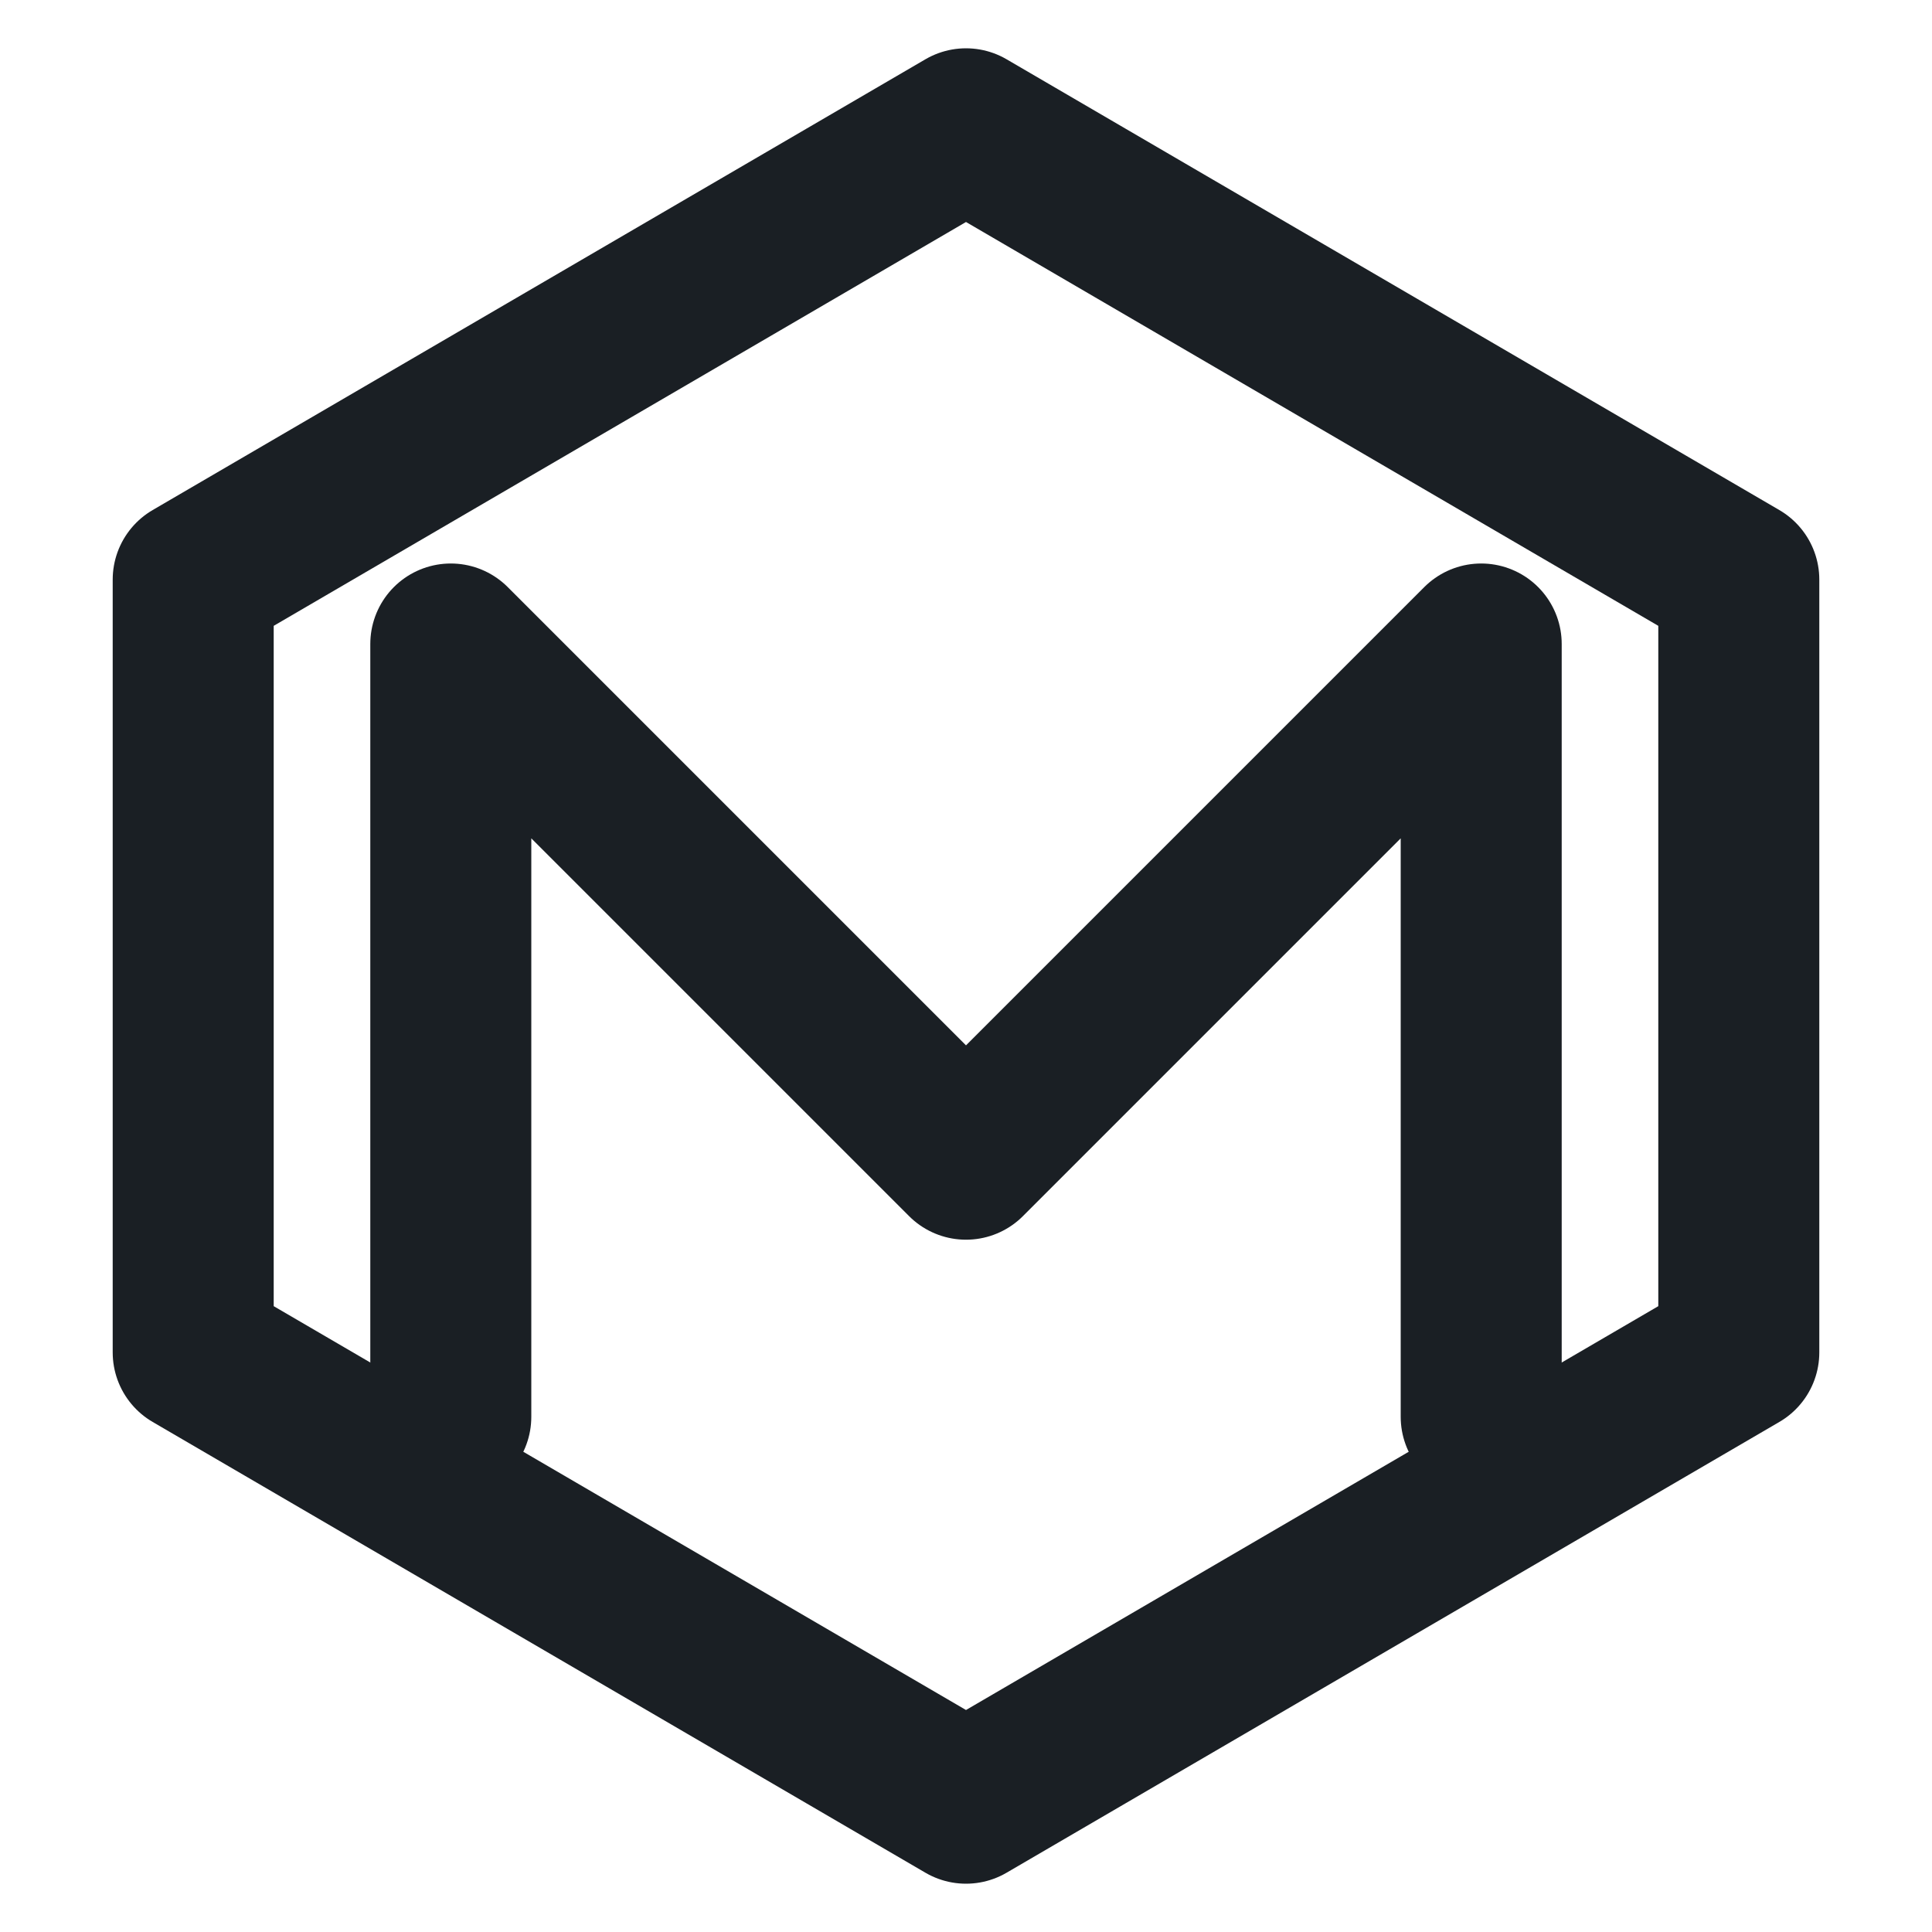
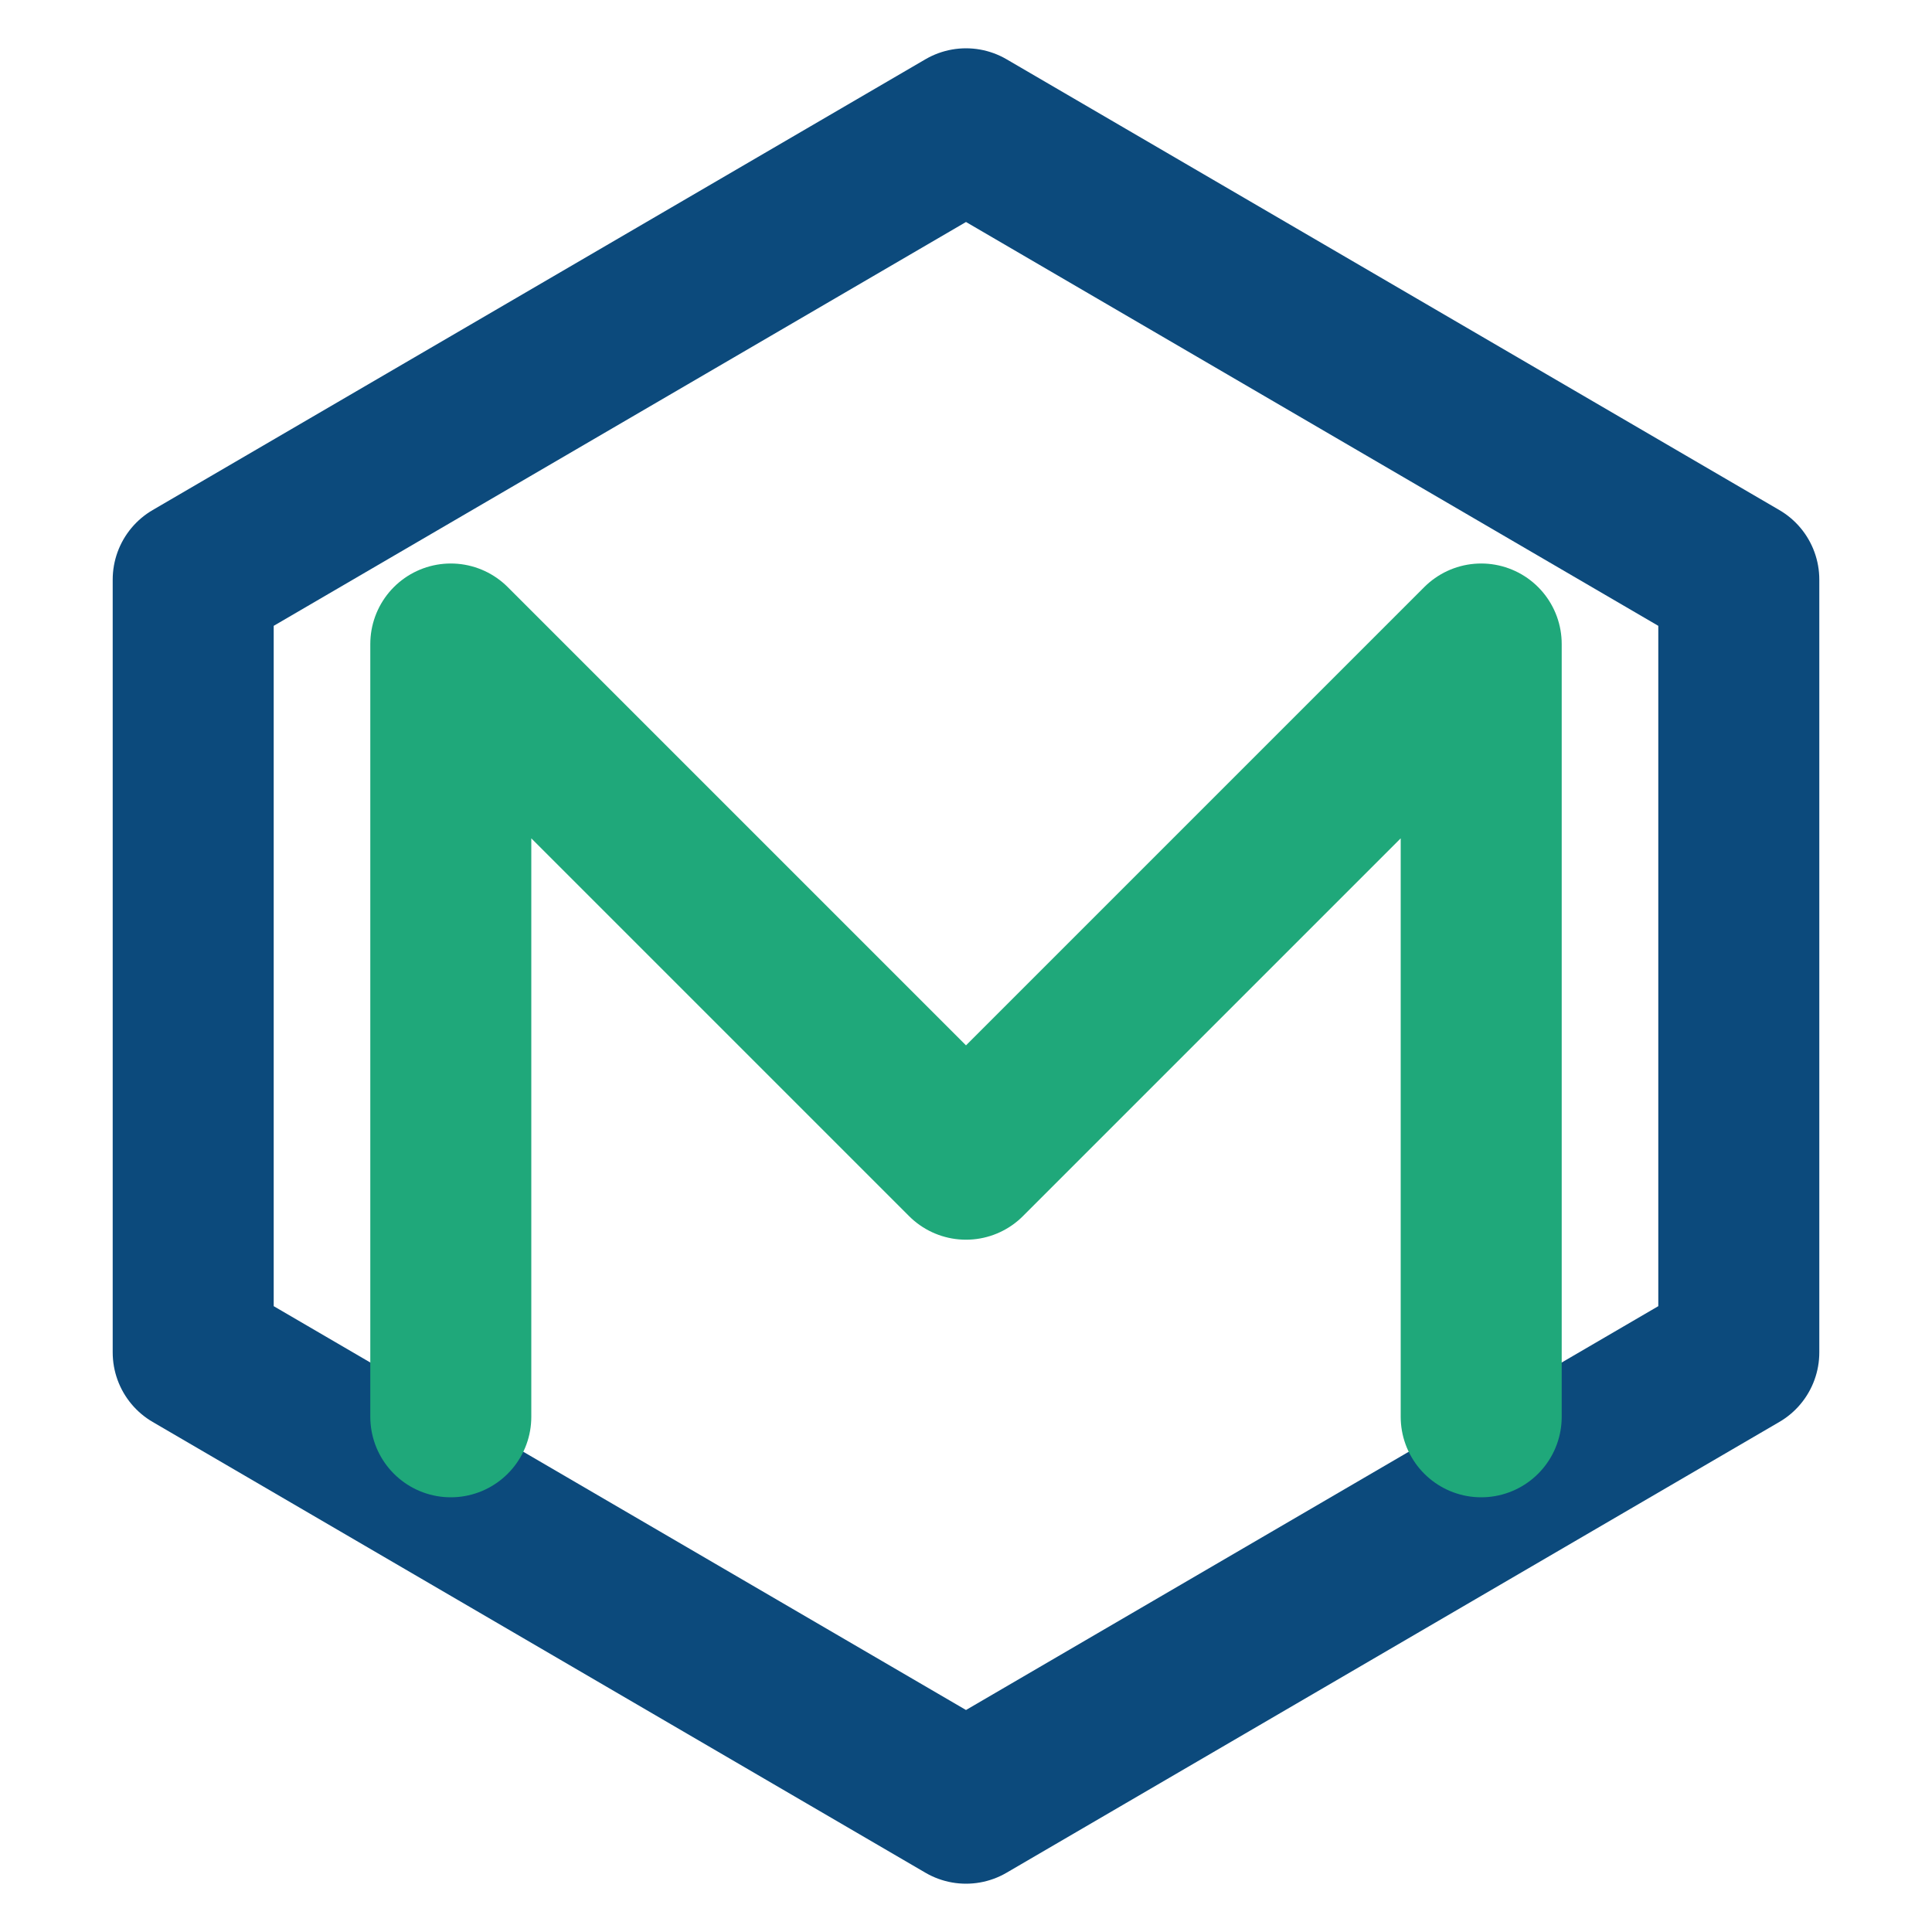
<svg xmlns="http://www.w3.org/2000/svg" viewBox="0 0 120 120" role="img" aria-label="Talleres Montesano">
-   <g fill="none" stroke="#1A1F24" stroke-width="10" stroke-linejoin="round" stroke-linecap="round">
+   <g fill="none" stroke="#0C4A7C" stroke-width="10" stroke-linejoin="round" stroke-linecap="round">
    <path d="M60 8 L108 36 L108 84 L60 112 L12 84 L12 36 Z" />
-     <path d="M28 88 L28 40 L60 72 L92 40 L92 88" fill="none" />
+   </g>
+   <g fill="none" stroke="#1FA87A" stroke-width="10" stroke-linejoin="round" stroke-linecap="round">
+     <path d="M28 88 L28 40 L60 72 L92 40 L92 88" />
  </g>
</svg>
